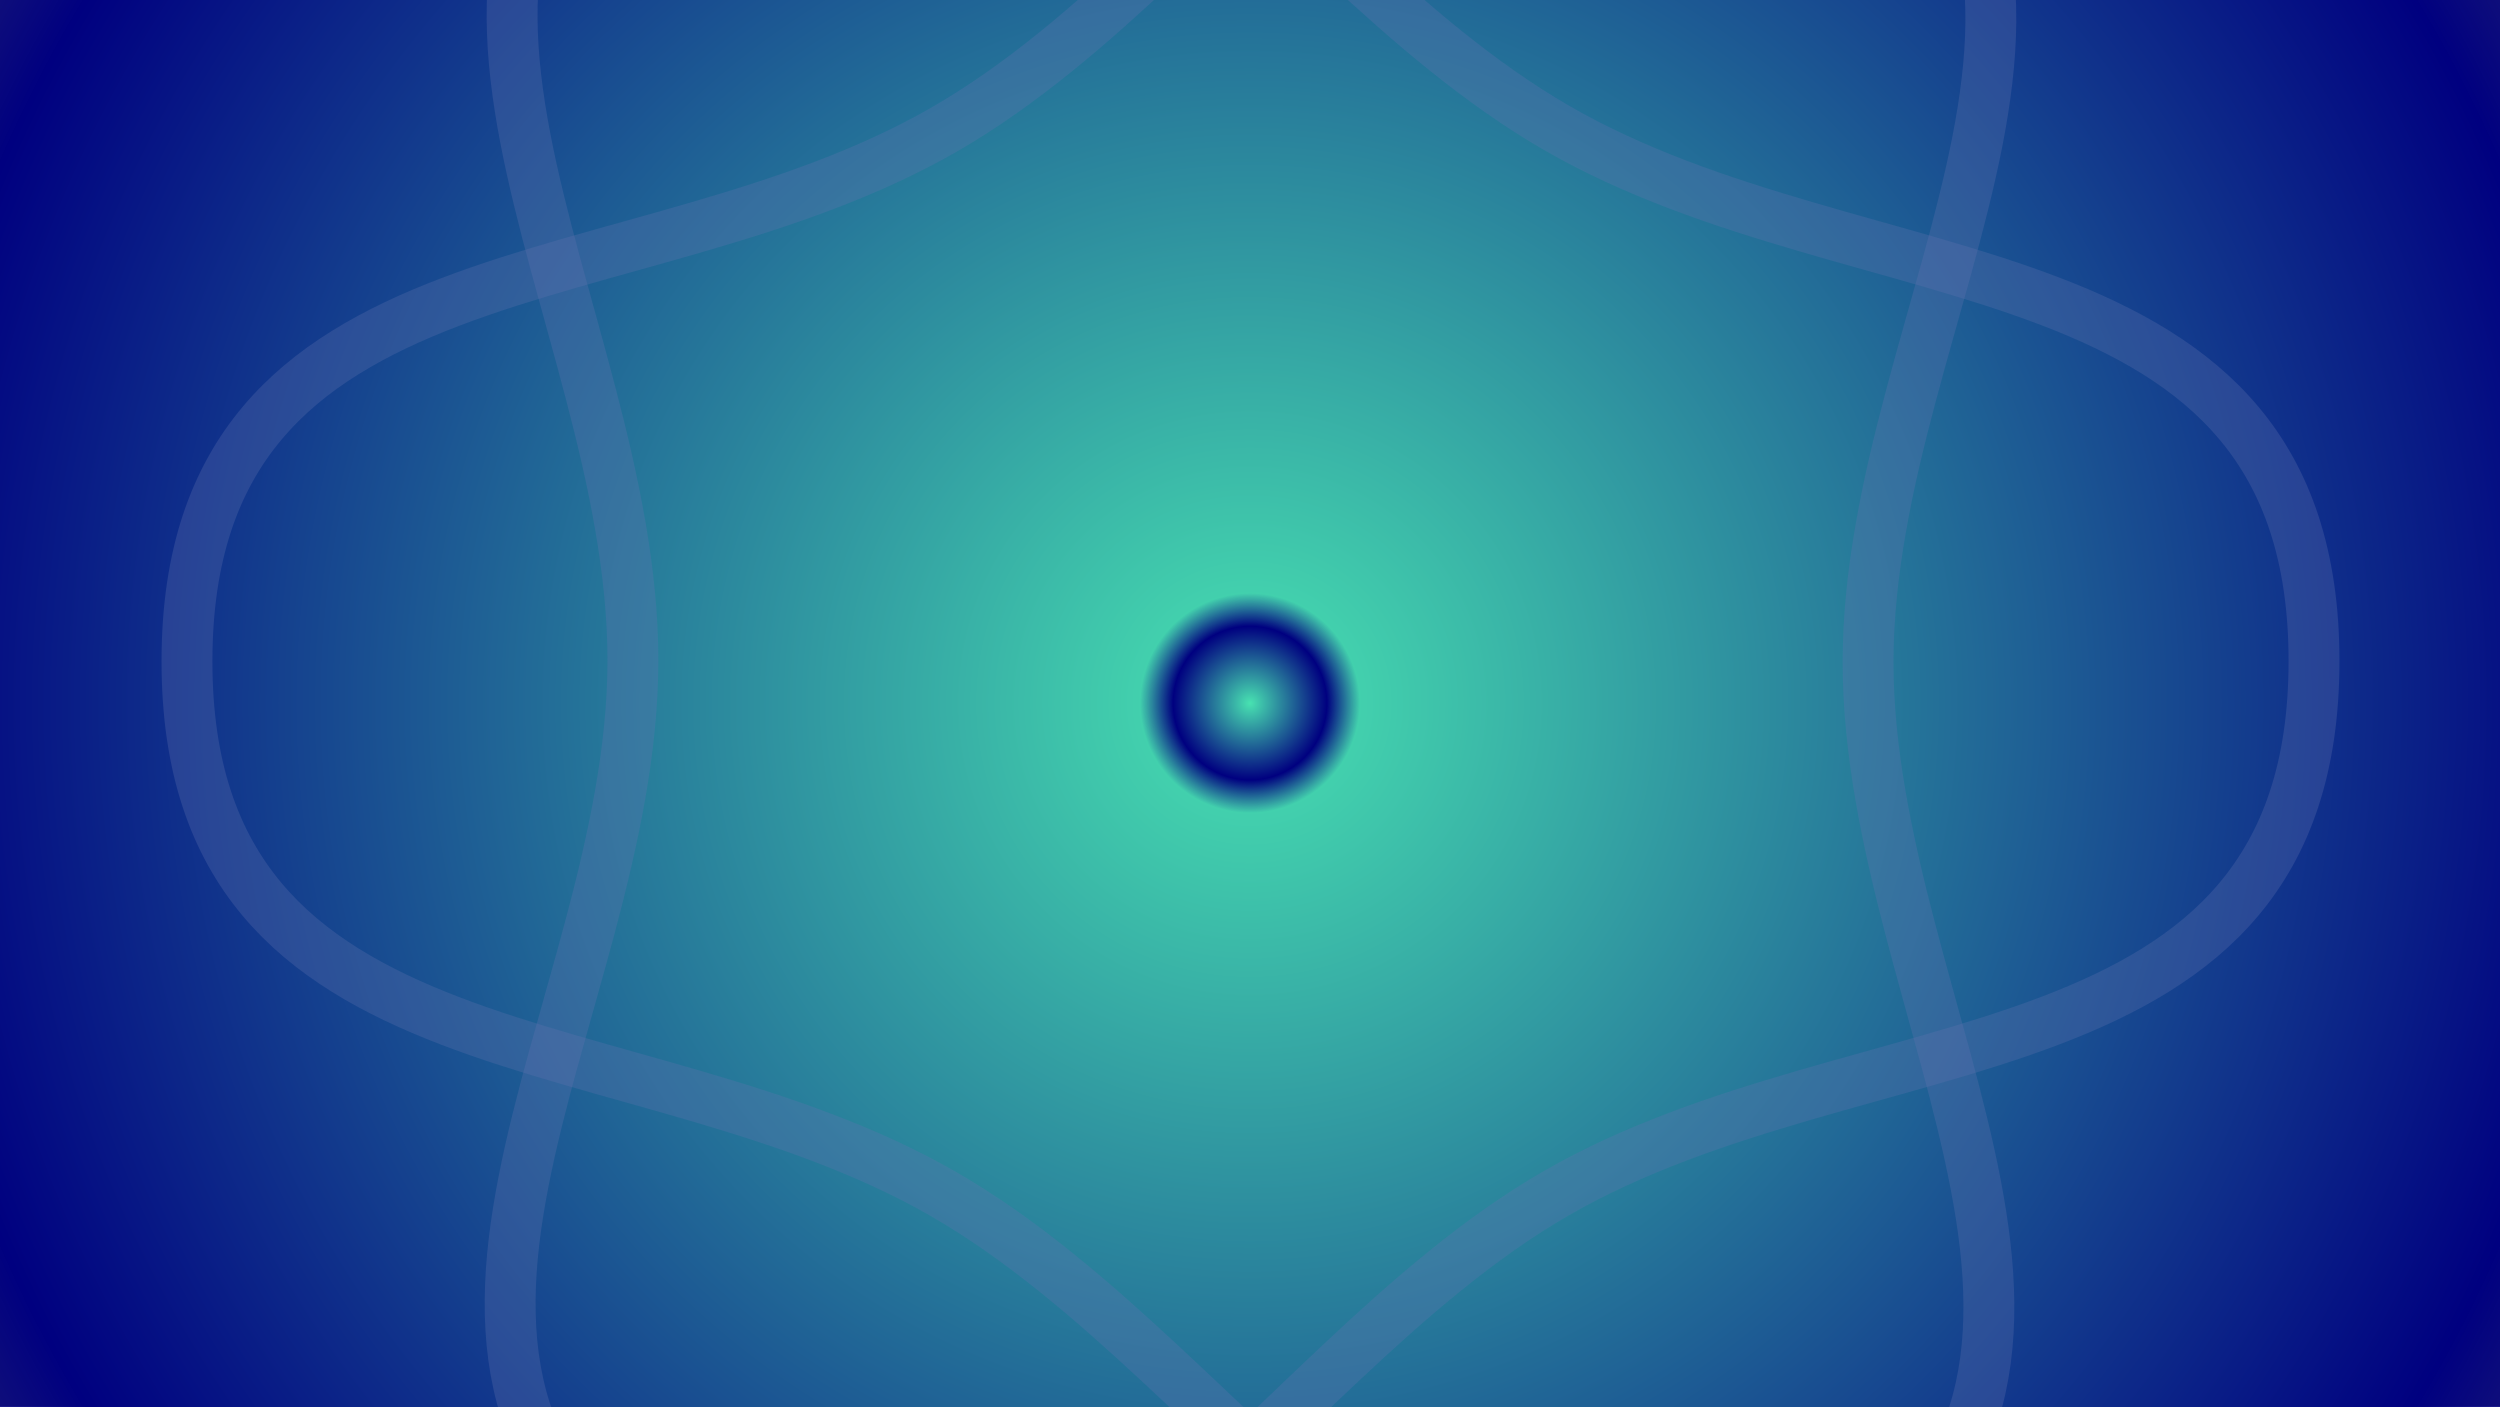
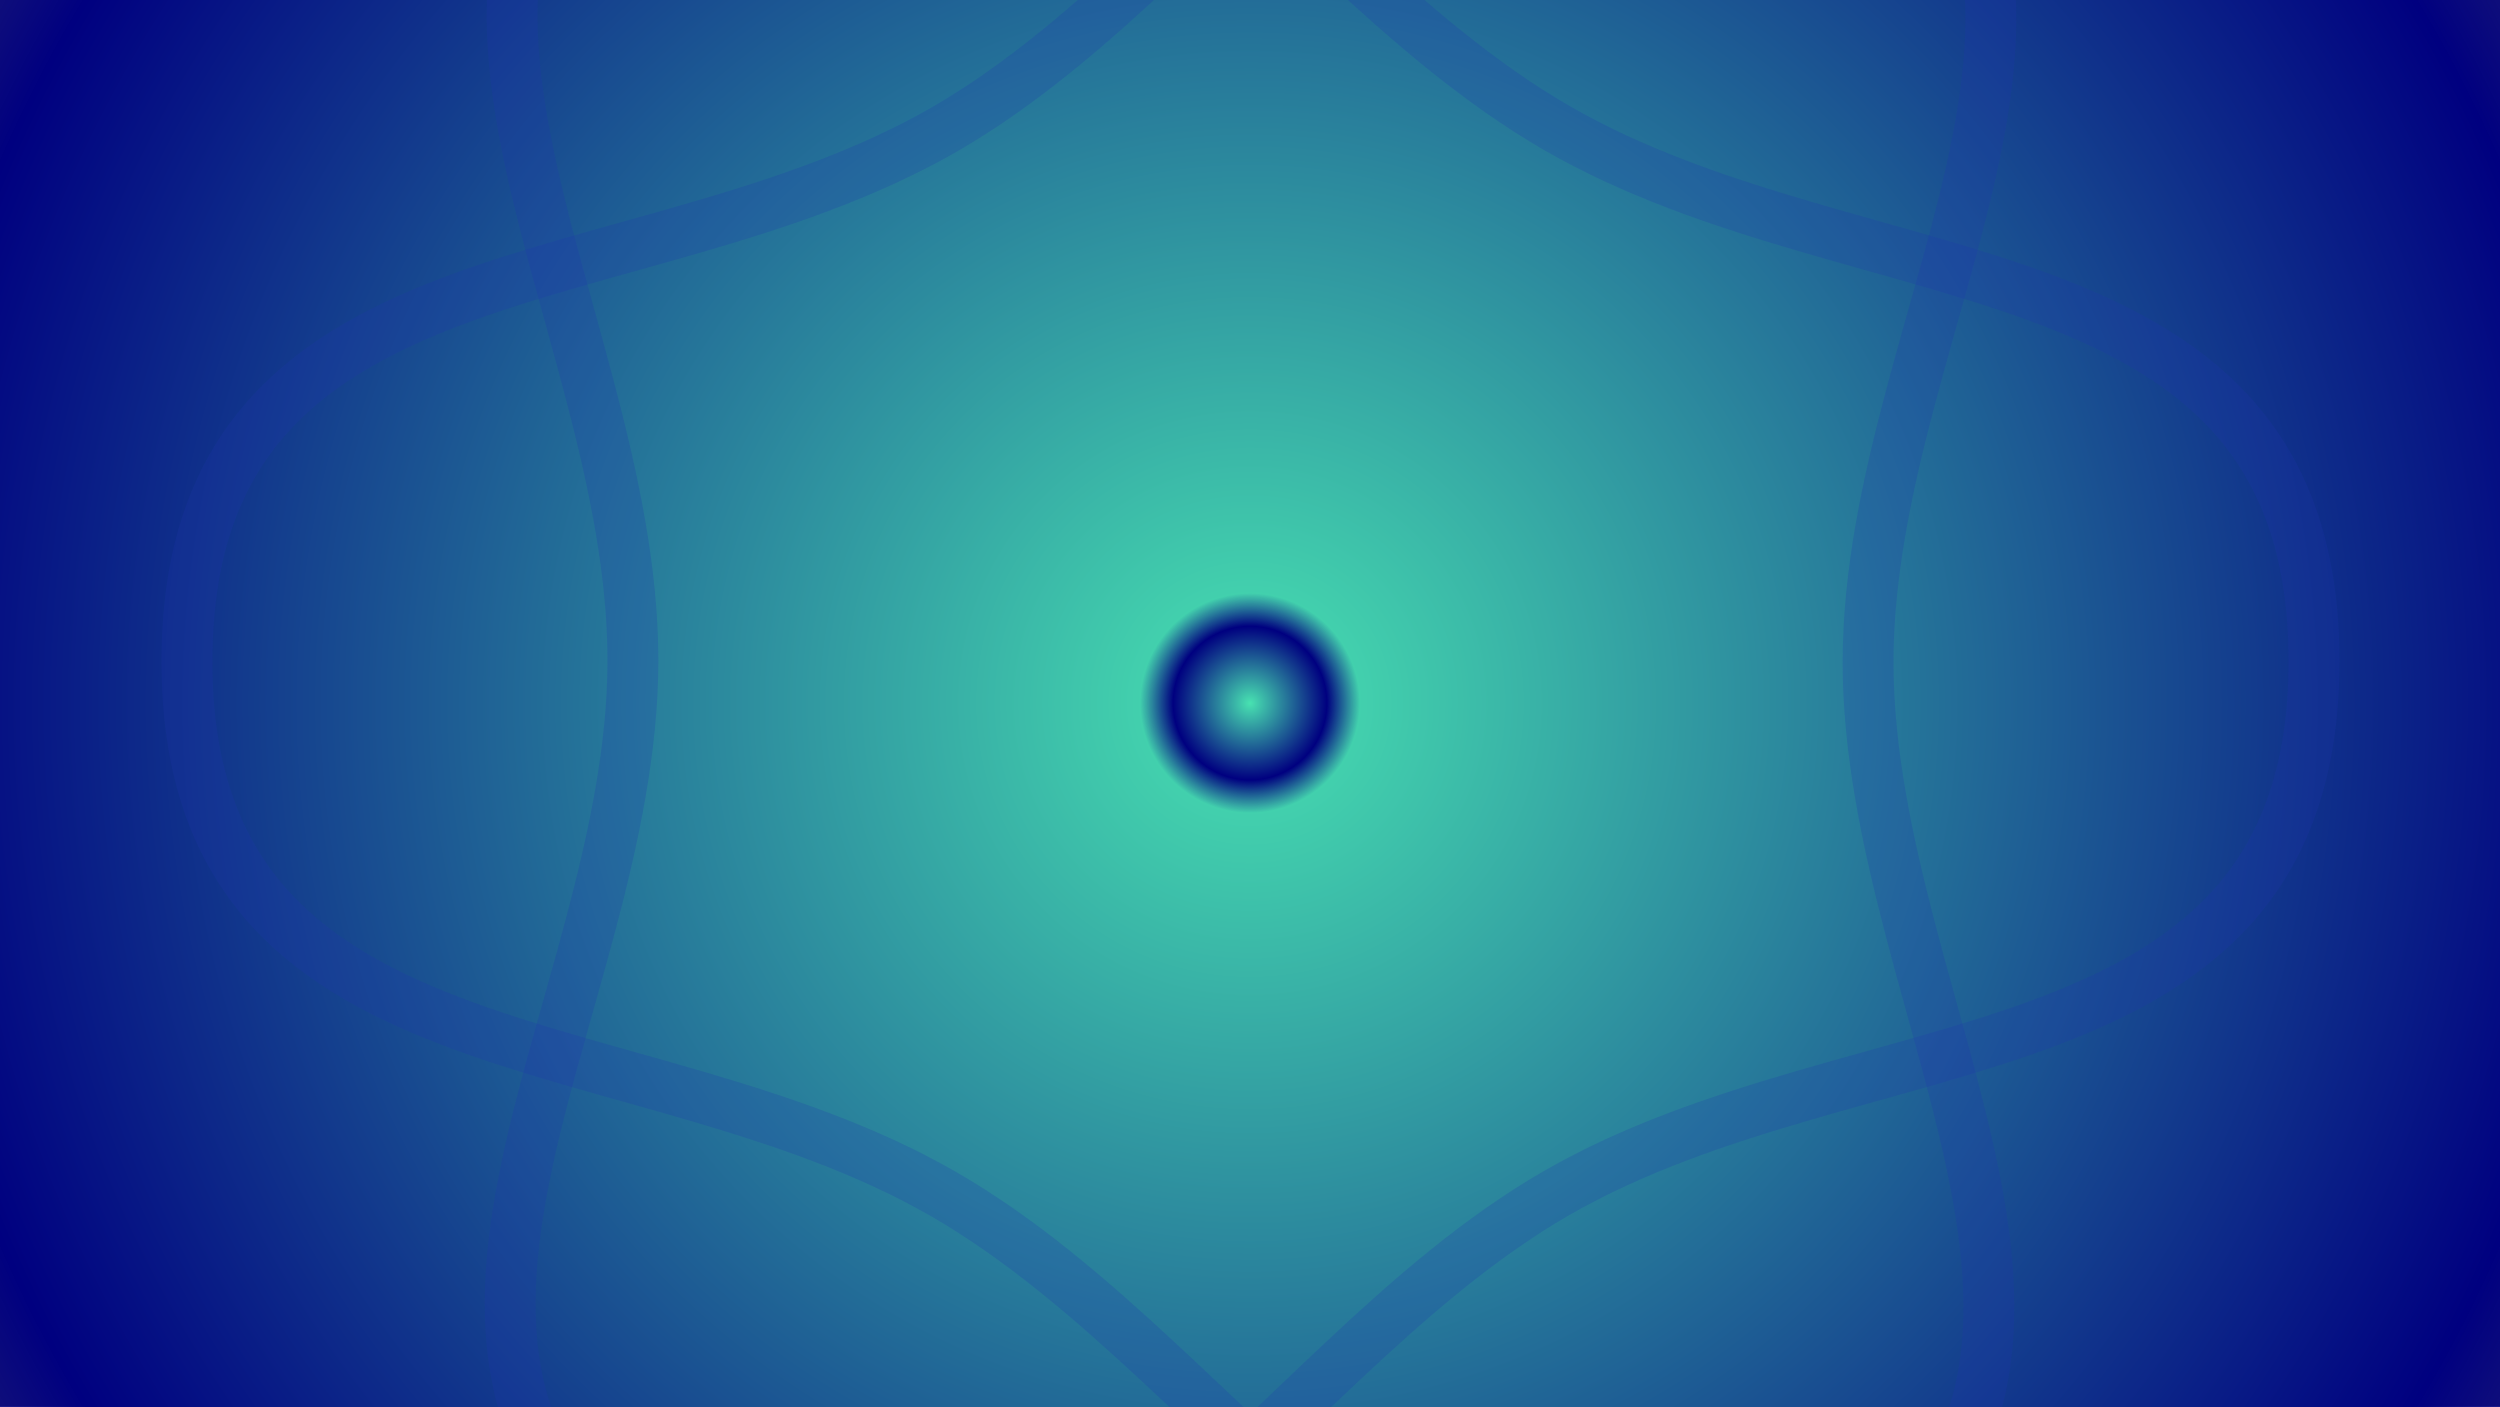
<svg xmlns="http://www.w3.org/2000/svg" xmlns:xlink="http://www.w3.org/1999/xlink" id="svg8" version="1.1" viewBox="0 0 508 285.75" height="1080" width="1920">
  <defs id="defs2">
    <linearGradient id="linearGradient1338">
-       <stop id="stop1334" offset="0" style="stop-color:#c9ba8f;stop-opacity:1" />
-       <stop id="stop1336" offset="1" style="stop-color:#6f6a59;stop-opacity:1" />
+       <stop id="stop1334" offset="0" style="stop-color:#cbba8f;stop-opacity:1" />
+       <stop id="stop1336" offset="1" style="stop-color:#716a59;stop-opacity:1" />
    </linearGradient>
    <linearGradient id="linearGradient1196">
      <stop id="stop1192" offset="0" style="stop-color:#48e2b1;stop-opacity:1" />
      <stop style="stop-color:#000080;stop-opacity:1" offset="0.7" id="stop1324" />
      <stop id="stop1194" offset="1" style="stop-color:#000080;stop-opacity:0" />
    </linearGradient>
    <radialGradient gradientTransform="matrix(0.9850134,0,0,0.9850134,195.0289,-64.44675)" gradientUnits="userSpaceOnUse" r="22.657" fy="221.897" fx="59.868" cy="221.897" cx="59.868" id="radialGradient1198" xlink:href="#linearGradient1196" />
    <radialGradient gradientUnits="userSpaceOnUse" gradientTransform="matrix(2.241395,0,0,2.20137,125.8019,-334.9413)" r="113.322" fy="222.165" fx="57.196" cy="222.165" cx="57.196" id="radialGradient1340" xlink:href="#linearGradient1338" />
    <radialGradient gradientTransform="matrix(0.9850134,0,0,0.9850134,195.0289,-64.44675)" gradientUnits="userSpaceOnUse" r="400.657" fy="221.897" fx="59.868" cy="221.897" cx="59.868" id="bigcircle" xlink:href="#linearGradient1196" />
  </defs>
  <g transform="translate(0,-11.24998)" id="layer1">
    <rect y="11.25" x="0" height="285.75" width="508" id="rect1190" style="opacity:1;fill:url(#radialGradient1340);fill-opacity:1;stroke:none;stroke-width:2.091;stroke-linejoin:round;stroke-miterlimit:4;stroke-dasharray:none;stroke-opacity:1" />
    <circle r="500.72" cy="154.125" cx="254" id="path1002" style="opacity:1;fill:url(#bigcircle);stroke:none;stroke-width:1.706;stroke-linejoin:round;stroke-miterlimit:4;stroke-dasharray:none;stroke-opacity:1">
      <animate attributeName="r" attributeType="XML" from="20" to="400" dur="2.2s" repeatCount="indefinite" />
      <animate attributeName="fill-opacity" attributeType="XML" from="0.1" to="0.0" dur="2.2s" repeatCount="indefinite" />
    </circle>
    <circle r="500.72" cy="154.125" cx="254" id="path1002" style="opacity:1;fill:url(#bigcircle);stroke:none;stroke-width:1.706;stroke-linejoin:round;stroke-miterlimit:4;stroke-dasharray:none;stroke-opacity:1" fill-opacity="0.0">
      <animate attributeName="r" attributeType="XML" from="20" to="400" begin="1.1s" dur="2.2s" repeatCount="indefinite" />
      <animate attributeName="fill-opacity" attributeType="XML" from="0.1" to="0.0" begin="1.1s" dur="2.2s" repeatCount="indefinite" fill="remove" />
    </circle>
    <path id="path959" d="m 219.397,211.795 c -22.529,-13.254 -3.425,-35.85 -3.425,-57.724 0,-21.874 -18.83,-44.745 3.425,-57.721 22.255,-12.976 34.505,13.996 53.47,24.946 18.965,10.949 46.637,6.606 46.62,32.841 -0.017,26.236 -27.68,21.814 -46.645,32.739 -18.965,10.925 -30.917,38.172 -53.446,24.918 z" style="fill:none;stroke-width:3.133;stroke-linecap:butt;stroke-linejoin:miter;stroke-miterlimit:4;stroke-dasharray:none;stroke-opacity:1">
-       <animate id="swirl0col0" attributeName="stroke" attributeType="XML" from="#3142af" to="#31af42" dur="1.87s" begin="0s; swirl0col1.end" />
-       <animate id="swirl0col1" attributeName="stroke" attributeType="XML" to="#3142af" from="#31af42" dur="1.87s" begin="swirl0col0.end" />
+       <animate id="swirl0col0" attributeName="stroke" attributeType="XML" from="#3142af" to="#318a42" dur="1.87s" begin="0s; swirl0col1.end" />
+       <animate id="swirl0col1" attributeName="stroke" attributeType="XML" to="#3142af" from="#318a42" dur="1.87s" begin="swirl0col0.end" />
      <animateTransform attributeName="transform" attributeType="XML" type="rotate" from="0 254 154" to="360 254 154" dur="10s" repeatCount="indefinite" />
    </path>
    <path id="path959-5" d="m 288.603,96.455 c 22.529,13.254 3.425,35.85 3.425,57.724 0,21.874 18.83,44.745 -3.425,57.721 -22.255,12.976 -34.505,-13.996 -53.47,-24.946 -18.965,-10.949 -46.637,-6.606 -46.62,-32.841 0.017,-26.236 27.68,-21.814 46.645,-32.739 18.965,-10.925 30.917,-38.172 53.446,-24.918 z" style="fill:none;stroke-width:3.133;stroke-linecap:butt;stroke-linejoin:miter;stroke-miterlimit:4;stroke-dasharray:none;stroke-opacity:1">
      <animate id="swirl1col0" attributeName="stroke" attributeType="XML" to="#3142af" from="#afaf55" dur="1.87s" begin="0s; swirl0col1.end" />
      <animate id="swirl1col1" attributeName="stroke" attributeType="XML" from="#3142af" to="#afaf55" dur="1.87s" begin="swirl0col0.end" />
      <animateTransform attributeName="transform" attributeType="XML" type="rotate" from="361 254 154" to="0 254 154" dur="10s" repeatCount="indefinite" />
    </path>
-     <g transform="scale(3.3) translate(-177, -110)" stroke-opacity="0.3" stroke="#6172af">
+     <g transform="scale(3.3) translate(-177, -110)" stroke-opacity="0.2" stroke="#2132af">
      <path id="path959" d="m 219.397,211.795 c -22.529,-13.254 -3.425,-35.85 -3.425,-57.724 0,-21.874 -18.83,-44.745 3.425,-57.721 22.255,-12.976 34.505,13.996 53.47,24.946 18.965,10.949 46.637,6.606 46.62,32.841 -0.017,26.236 -27.68,21.814 -46.645,32.739 -18.965,10.925 -30.917,38.172 -53.446,24.918 z" style="fill:none;stroke-width:3.133;stroke-linecap:butt;stroke-linejoin:miter;stroke-miterlimit:4;stroke-dasharray:none">
        <animateTransform attributeName="transform" attributeType="XML" type="rotate" from="360 254 154" to="0 254 154" dur="46s" repeatCount="indefinite" />
      </path>
      <path id="path959-5" d="m 288.603,96.455 c 22.529,13.254 3.425,35.85 3.425,57.724 0,21.874 18.83,44.745 -3.425,57.721 -22.255,12.976 -34.505,-13.996 -53.47,-24.946 -18.965,-10.949 -46.637,-6.606 -46.62,-32.841 0.017,-26.236 27.68,-21.814 46.645,-32.739 18.965,-10.925 30.917,-38.172 53.446,-24.918 z" style="fill:none;stroke-width:3.133;stroke-linecap:butt;stroke-linejoin:miter;stroke-miterlimit:4;stroke-dasharray:none">
        <animateTransform attributeName="transform" attributeType="XML" type="rotate" from="0 254 154" to="360 254 154" dur="46s" repeatCount="indefinite" />
      </path>
    </g>
    <circle r="28.72" cy="154.125" cx="254" id="path1002" style="opacity:1;fill:url(#radialGradient1198);fill-opacity:1;stroke:none;stroke-width:1.706;stroke-linejoin:round;stroke-miterlimit:4;stroke-dasharray:none;stroke-opacity:1">
      <animate attributeName="r" attributeType="XML" from="20" to="29" dur="1.1s" repeatCount="indefinite" />
    </circle>
  </g>
</svg>
